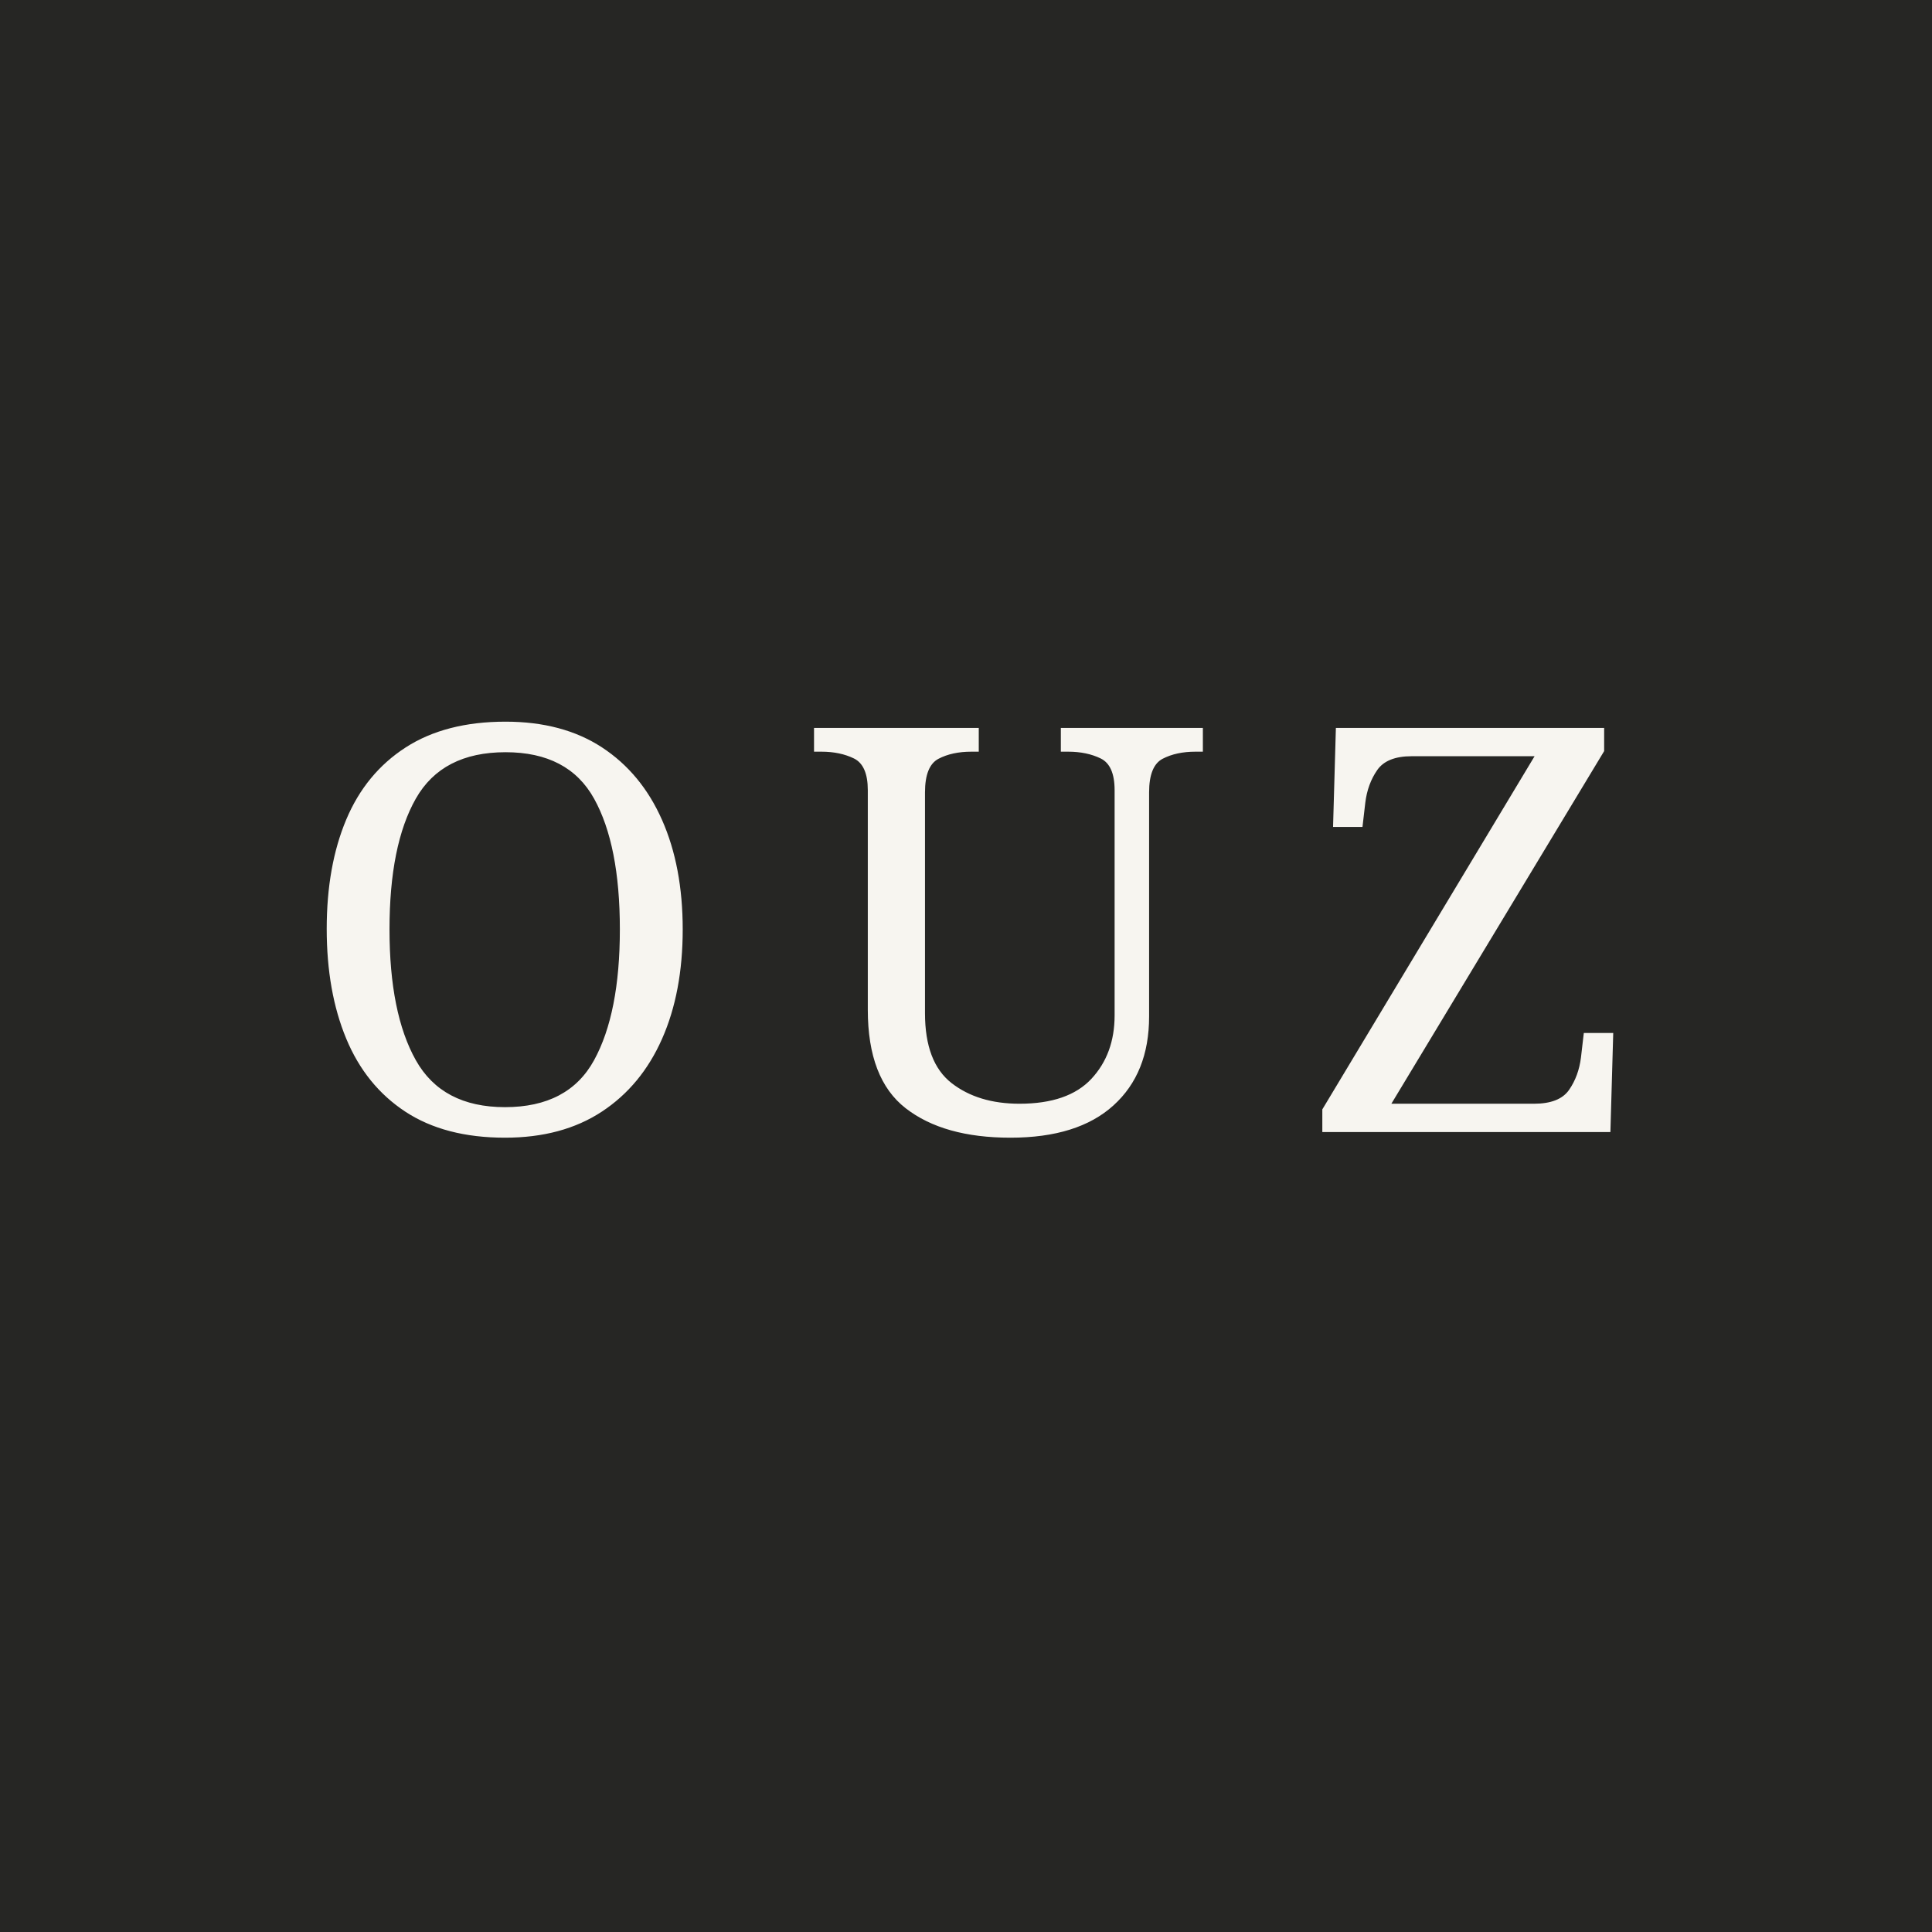
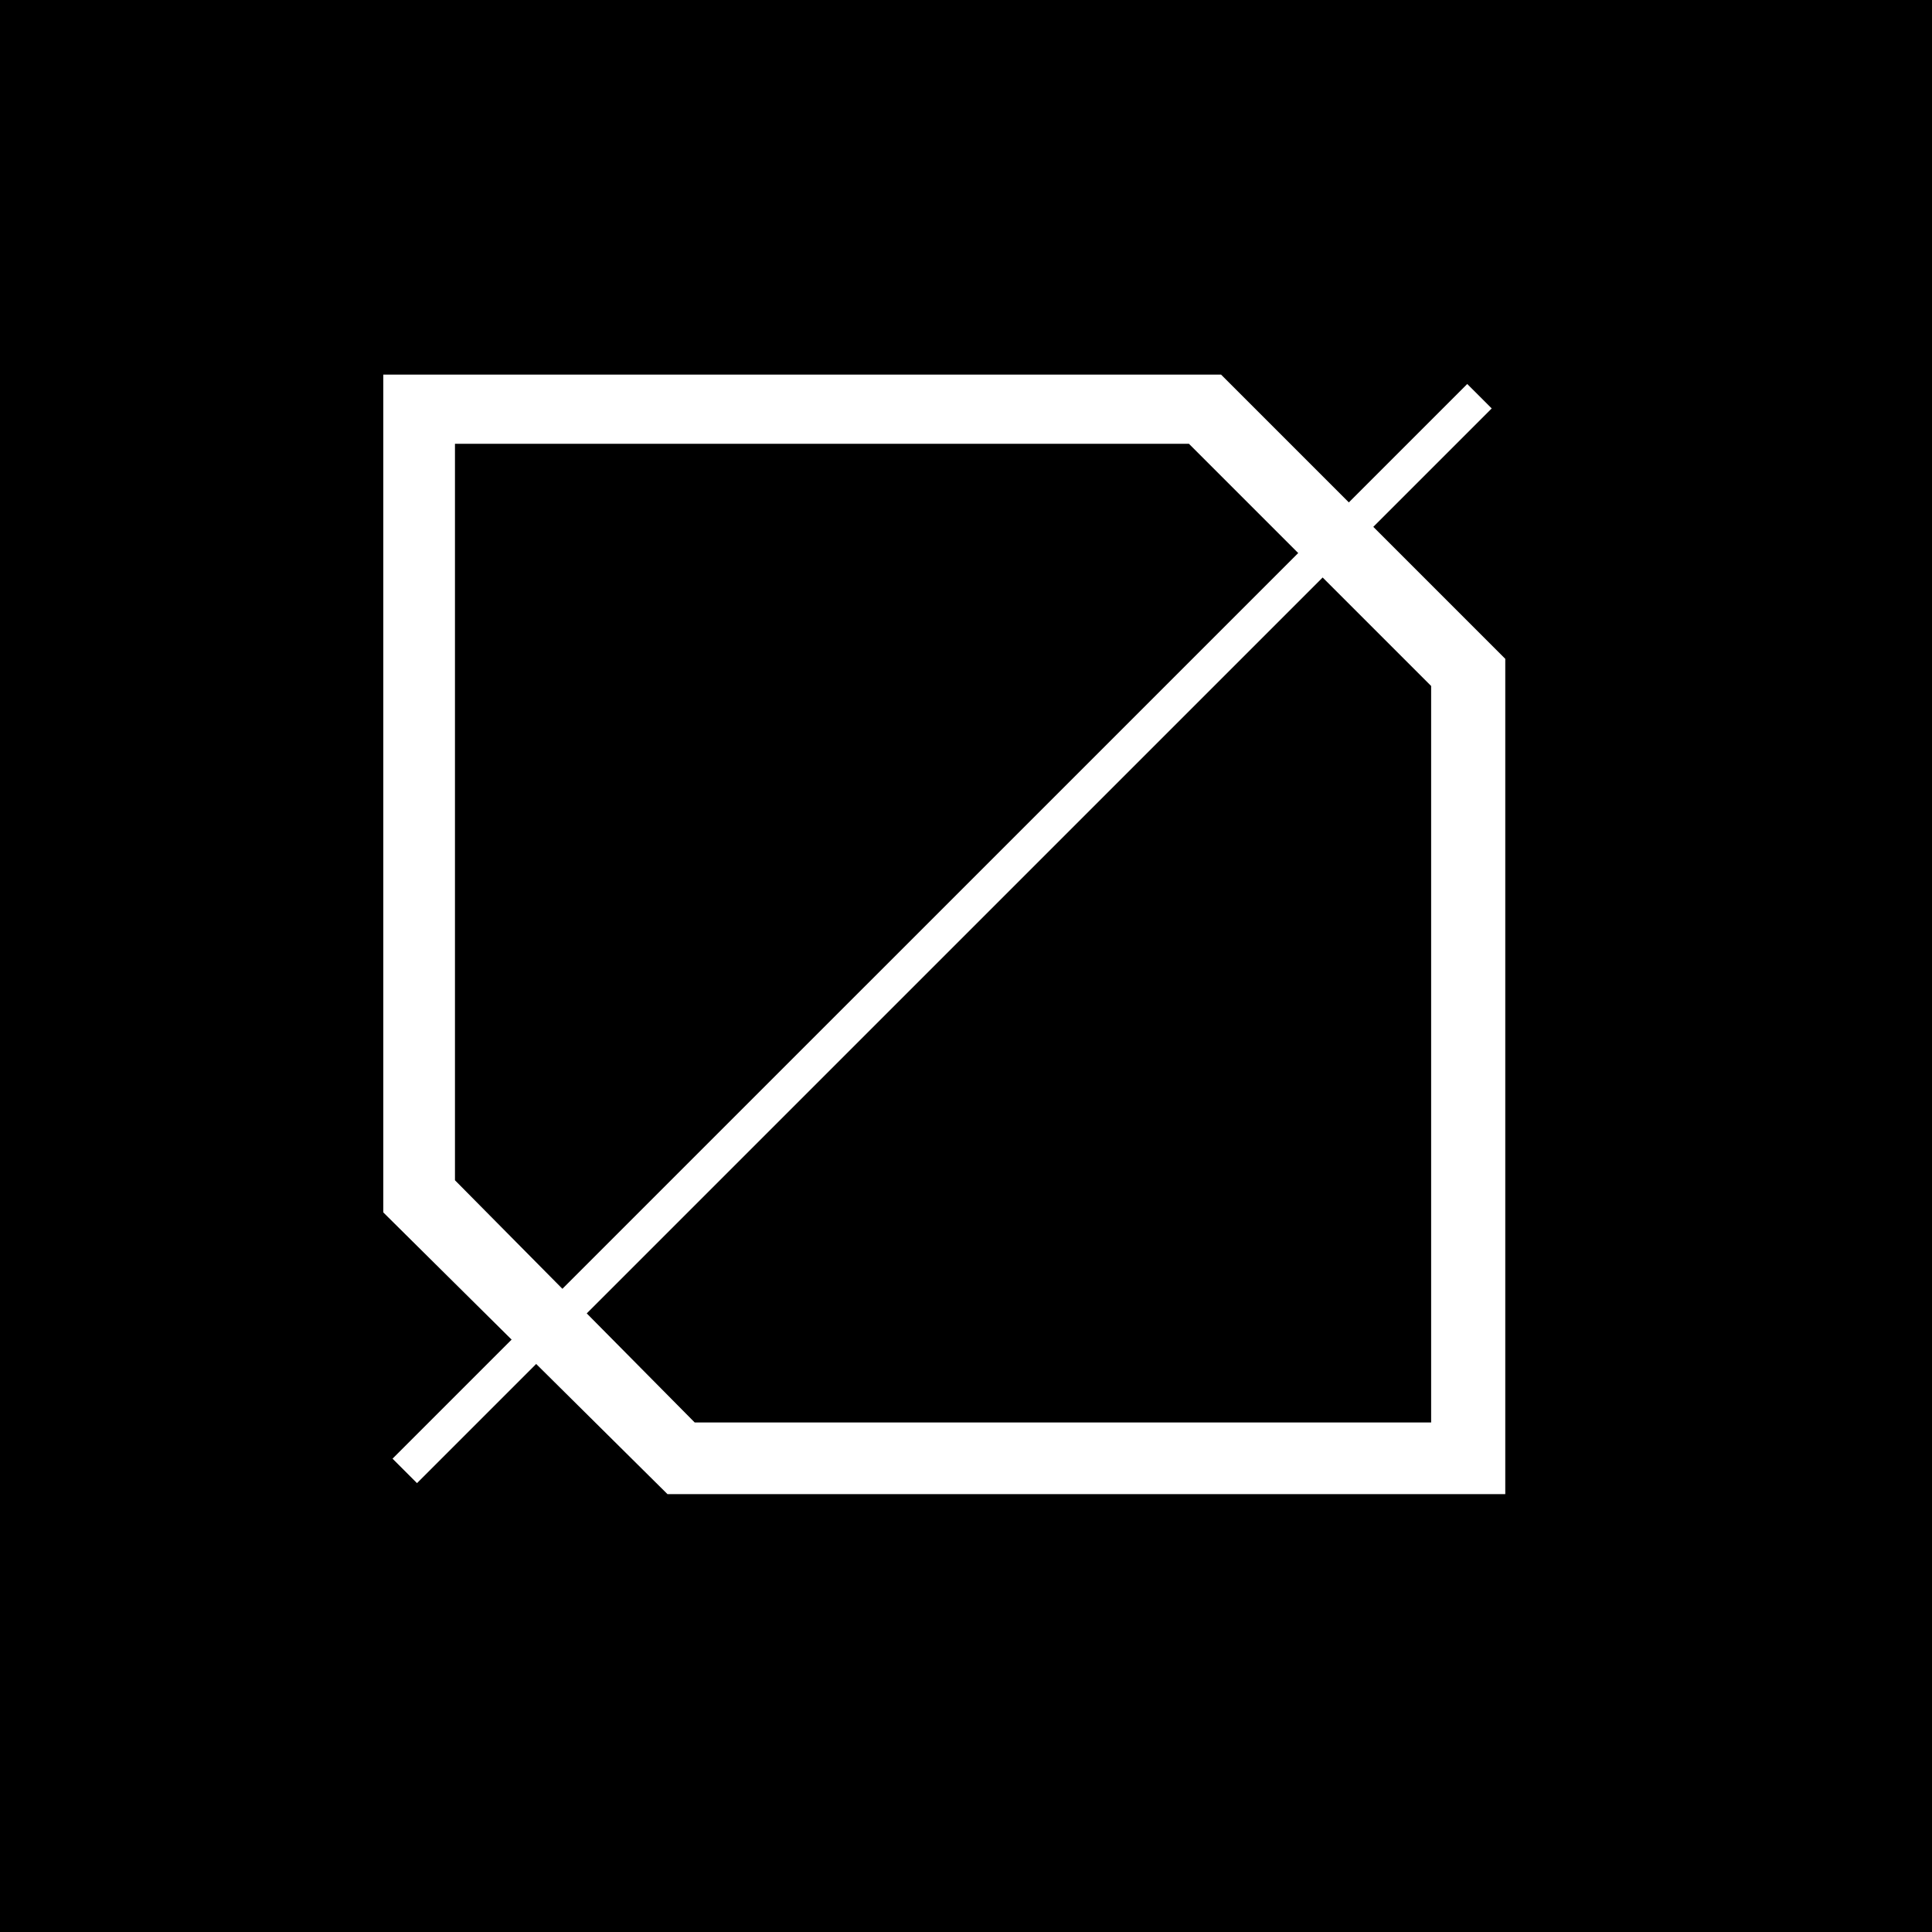
<svg xmlns="http://www.w3.org/2000/svg" viewBox="0 0 512 512">
-   <rect width="512" height="512" fill="#262624" />
-   <text x="256" y="300" font-family="Georgia, serif" font-size="150" letter-spacing="24" text-anchor="middle" fill="#f7f5f0">OUZ</text>
+   <rect width="512" height="512" fill="#000" />
+   <g transform="translate(96 96) scale(7.6) translate(-39 -40)" fill="#fff">
+     <path d="M78.771 79.469H49.644L39.734 69.645V40.431H68.947L78.857 50.342V79.469H78.771ZM50.592 76.969H76.272V51.289L67.827 42.844H42.233V68.524L50.592 76.969Z" />
+     <path d="M77.531 40.758L40.056 78.232L40.909 79.085L78.384 41.611L77.531 40.758Z" />
+   </g>
</svg>
